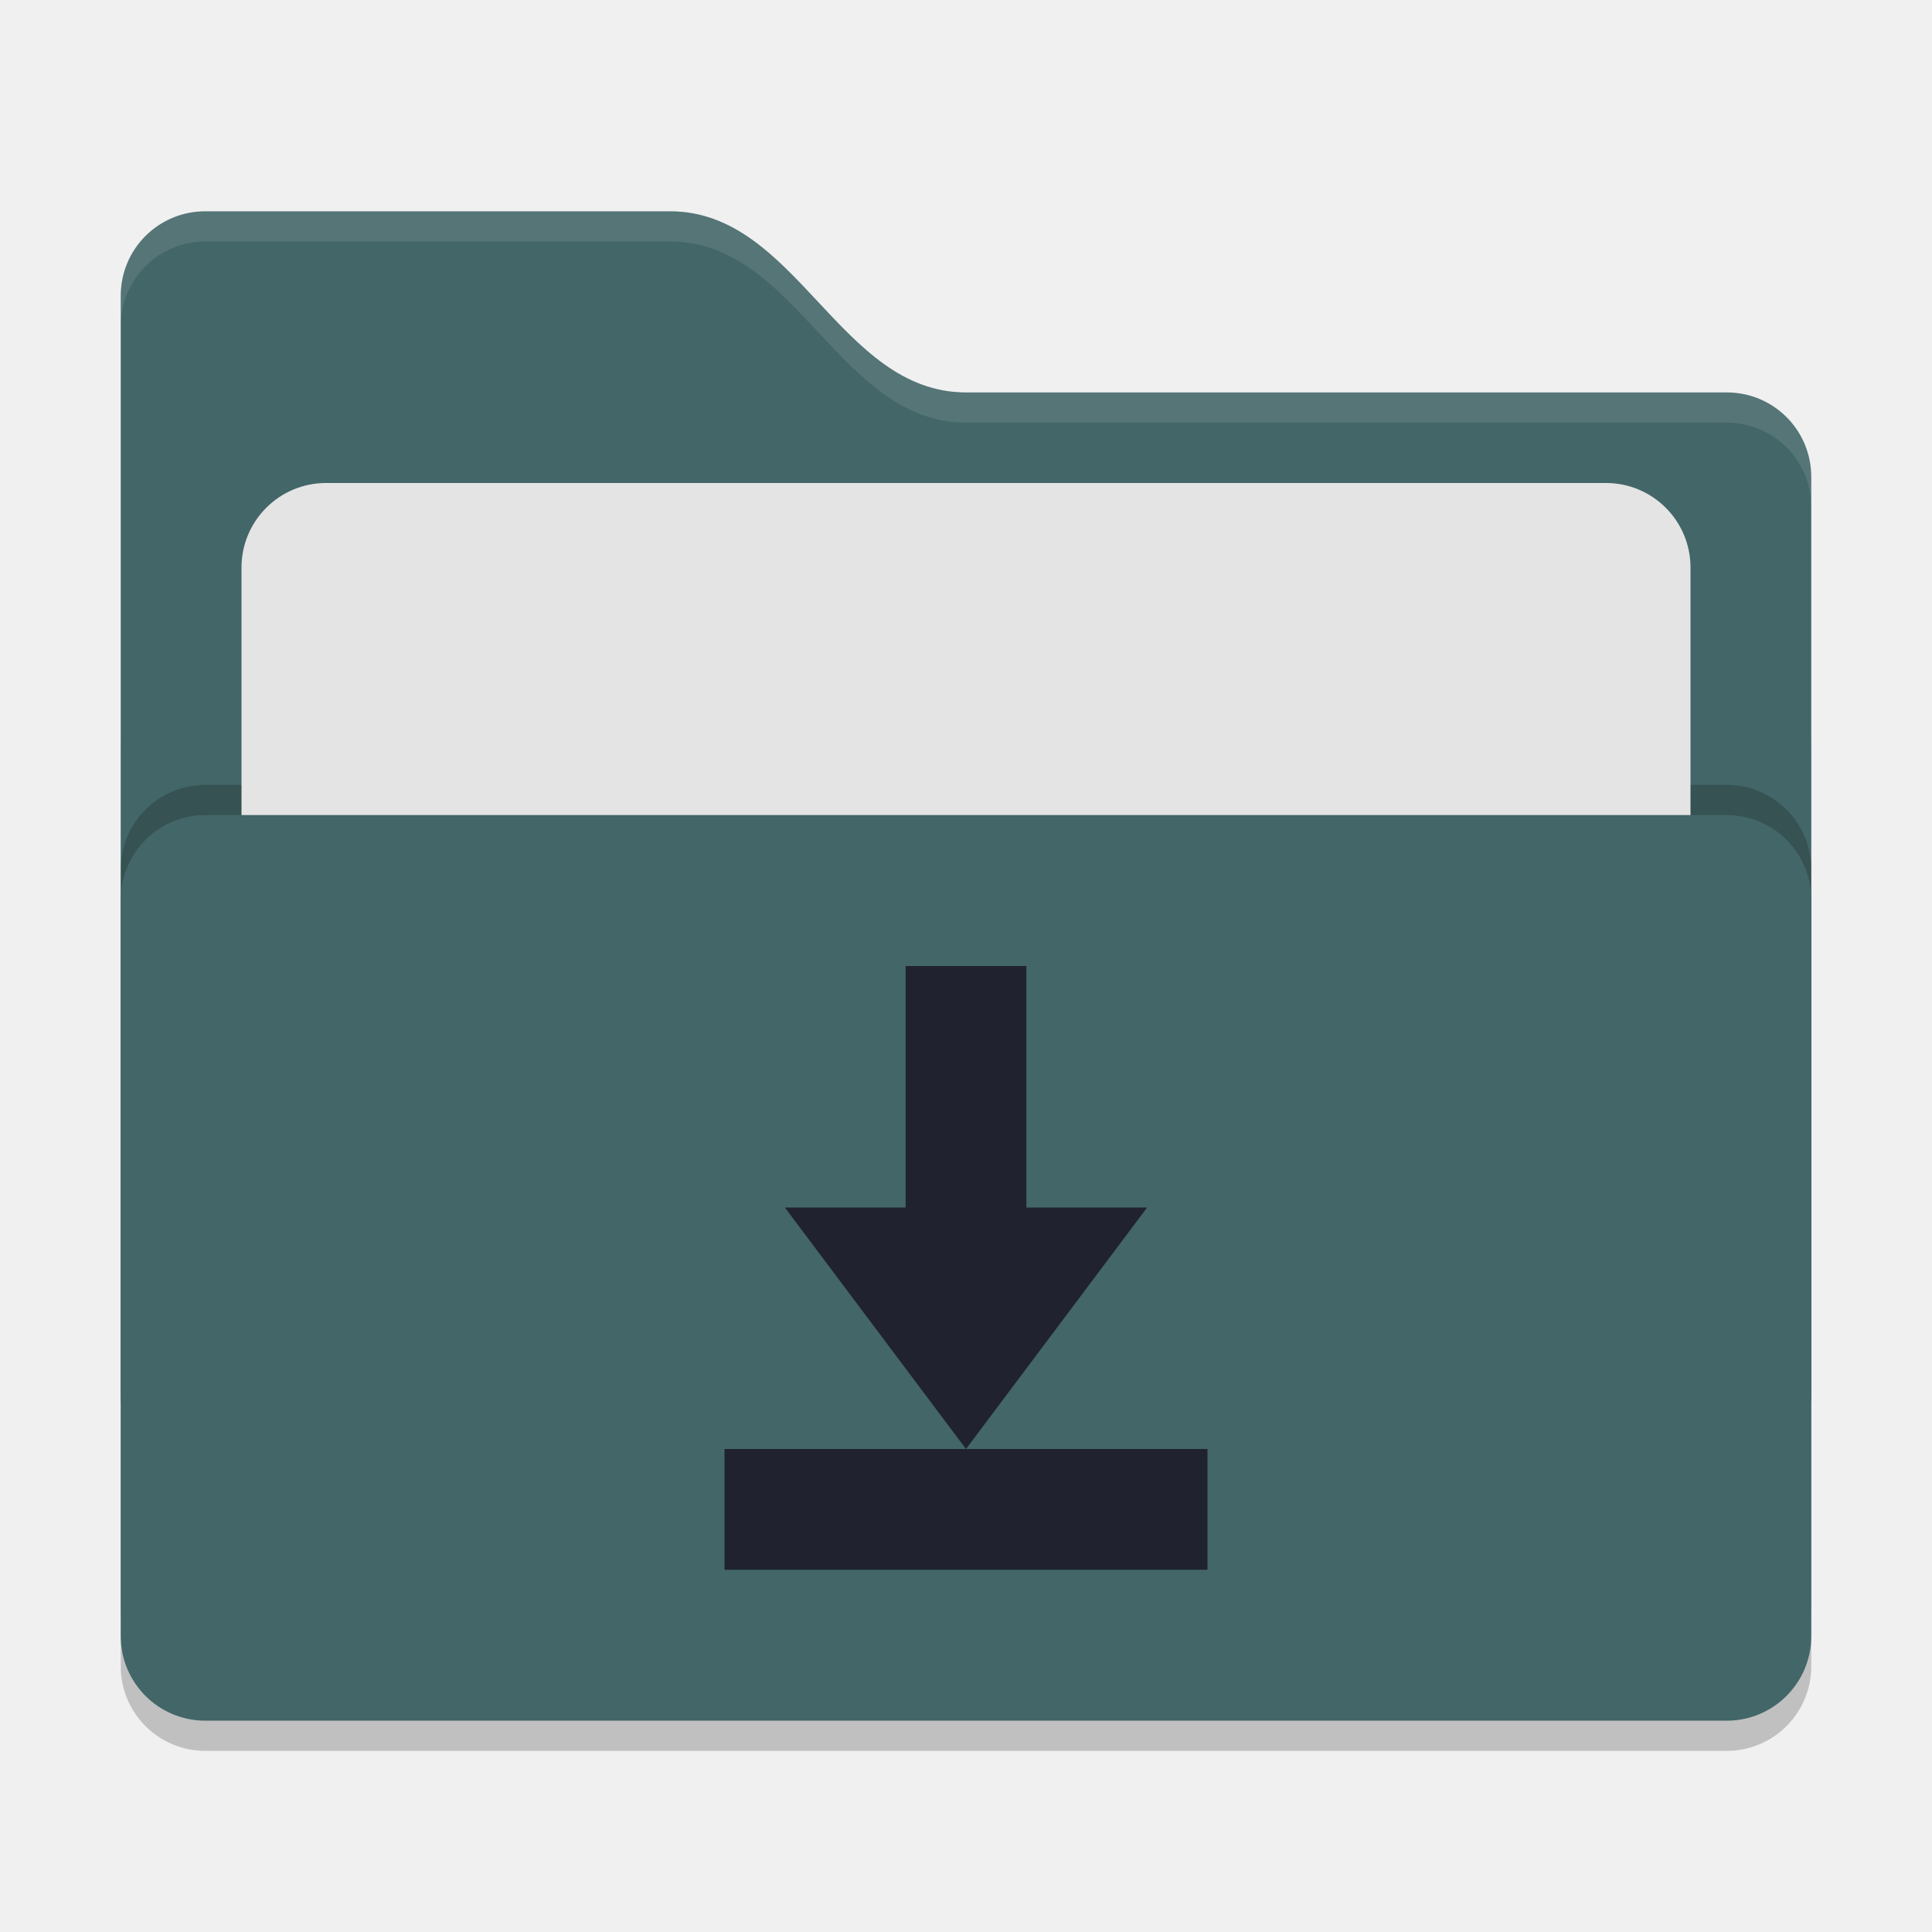
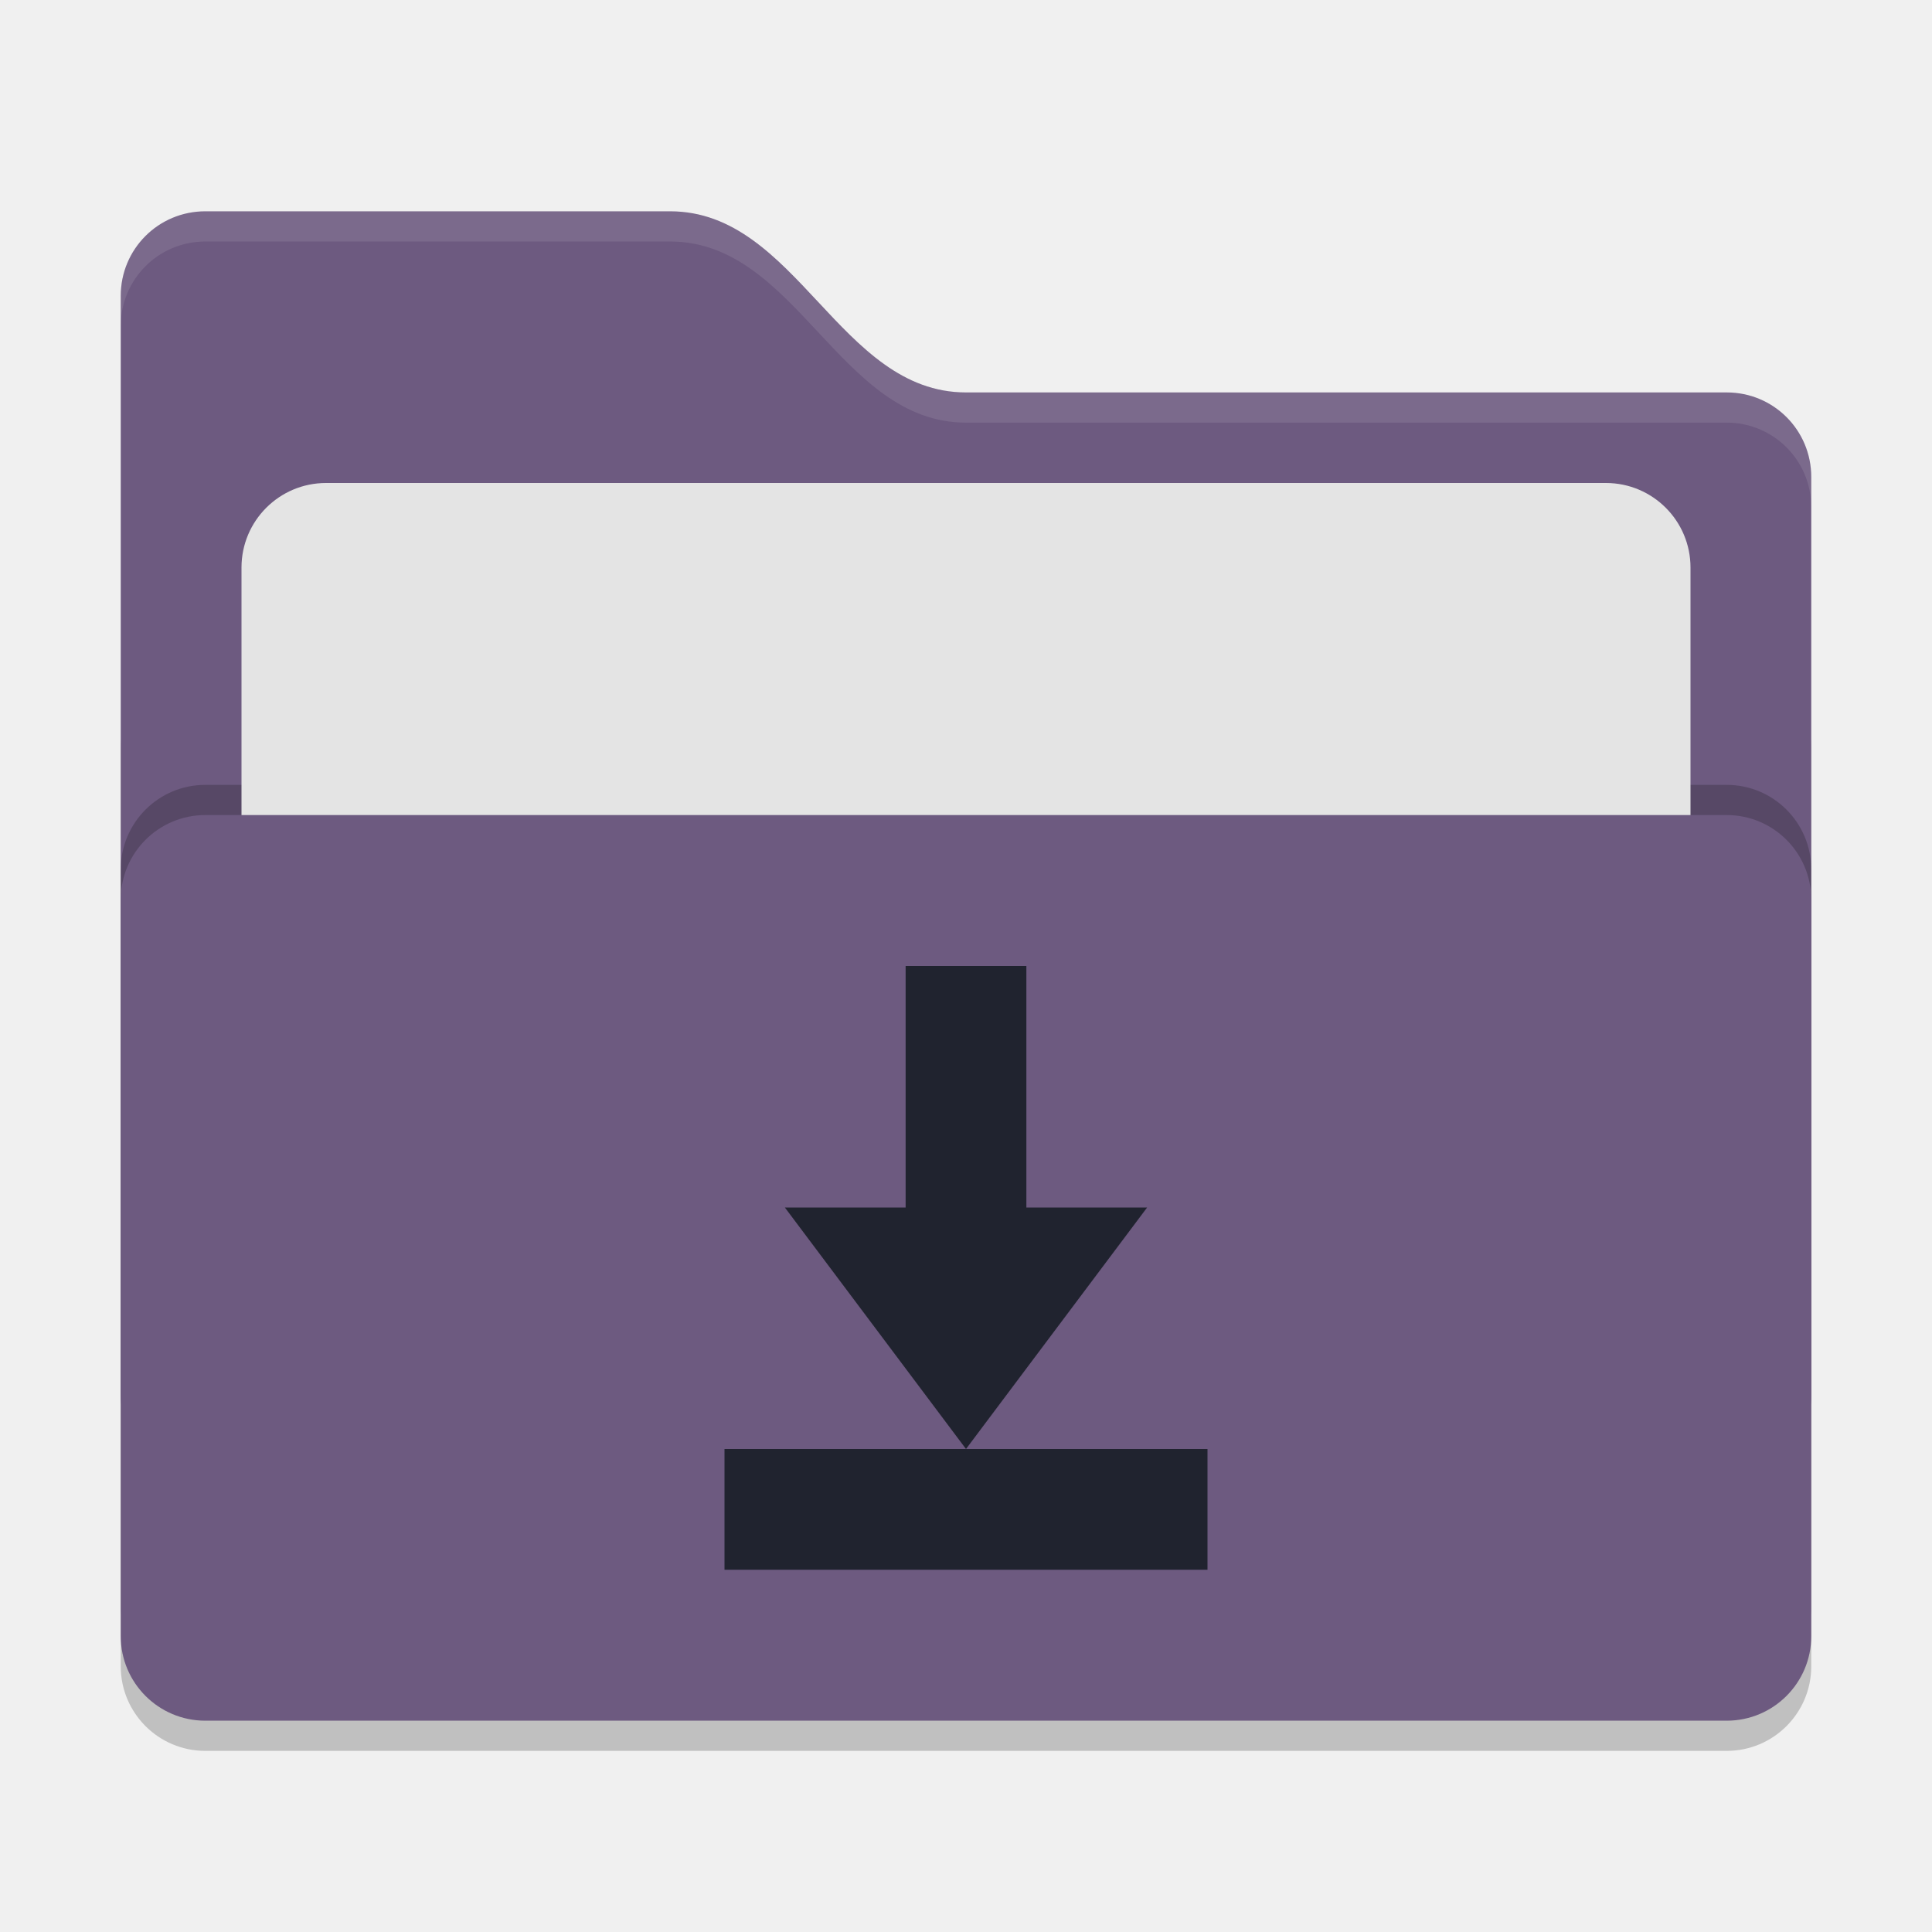
<svg xmlns="http://www.w3.org/2000/svg" width="64" height="64" version="1">
  <rect style="opacity:0.2" width="56" height="36" x="4" y="22" rx="2.8" ry="2.8" />
-   <path style="fill:#436668" d="M 4,46.2 C 4,47.751 5.249,49 6.8,49 H 57.2 C 58.751,49 60,47.751 60,46.2 V 15.8 C 60,14.249 58.751,13 57.2,13 H 32 C 27.8,13 26.4,7 22.2,7 H 6.8 C 5.249,7 4,8.249 4,9.8" />
+   <path style="fill:#6d5a80" d="M 4,46.2 C 4,47.751 5.249,49 6.8,49 H 57.2 C 58.751,49 60,47.751 60,46.2 V 15.8 C 60,14.249 58.751,13 57.2,13 H 32 C 27.8,13 26.4,7 22.2,7 H 6.8 C 5.249,7 4,8.249 4,9.8" />
  <rect style="opacity:0.2" width="56" height="30" x="4" y="26" rx="2.8" ry="2.8" />
  <rect style="fill:#e4e4e4" width="48" height="22" x="8" y="16" rx="2.8" ry="2.8" />
-   <rect style="fill:#436668" width="56" height="30" x="4" y="27" rx="2.8" ry="2.8" />
+   <rect style="fill:#6d5a80" width="56" height="30" x="4" y="27" rx="2.8" ry="2.8" />
  <path style="opacity:0.1;fill:#ffffff" d="M 6.801,7 C 5.25,7 4,8.25 4,9.801 V 10.801 C 4,9.25 5.25,8 6.801,8 H 22.199 C 26.399,8 27.8,14 32,14 H 57.199 C 58.75,14 60,15.25 60,16.801 V 15.801 C 60,14.25 58.75,13 57.199,13 H 32 C 27.8,13 26.399,7 22.199,7 Z" />
  <path style="fill:#20232f" d="M 30,32 V 40 H 26 L 32,48 38,40 H 34 V 32 Z M 24,48 V 52 H 40 V 48 Z" />
</svg>
